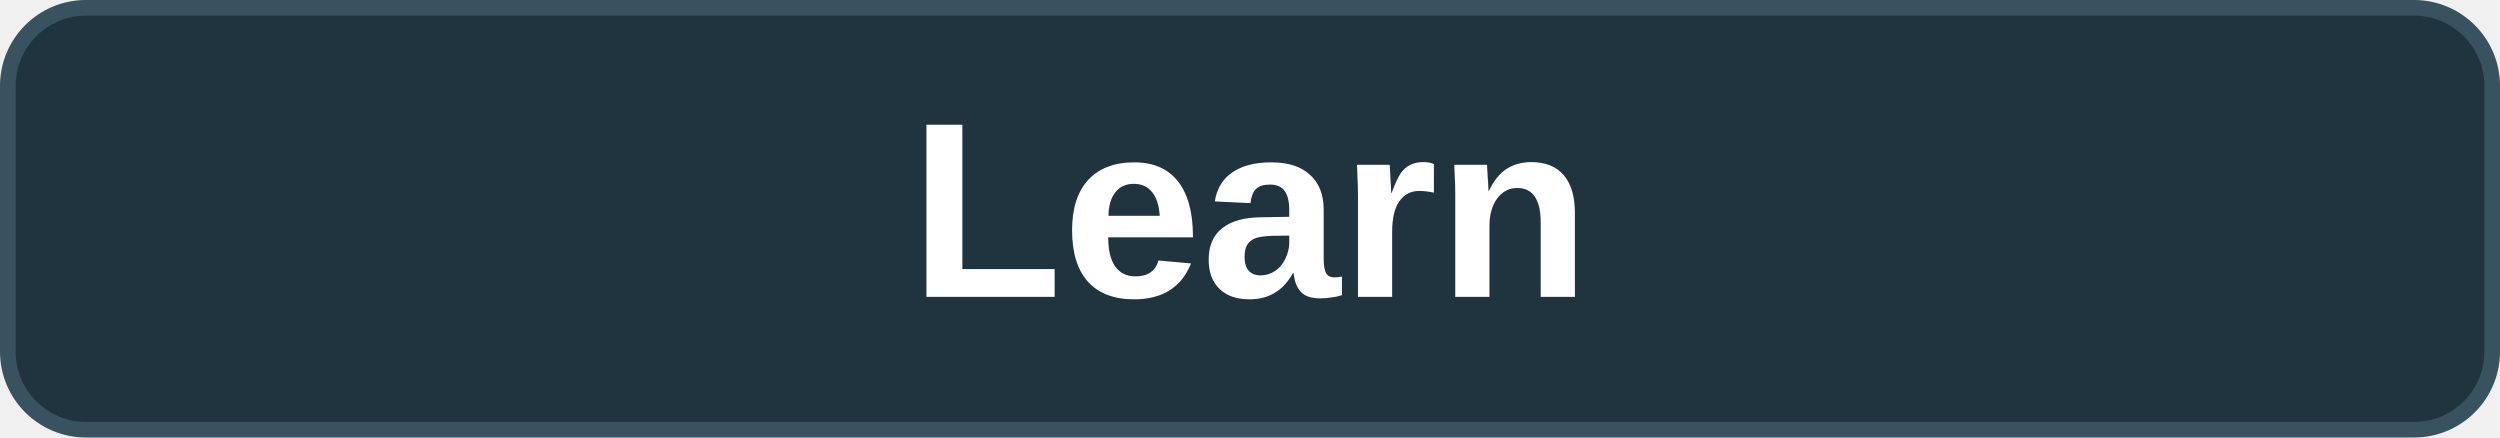
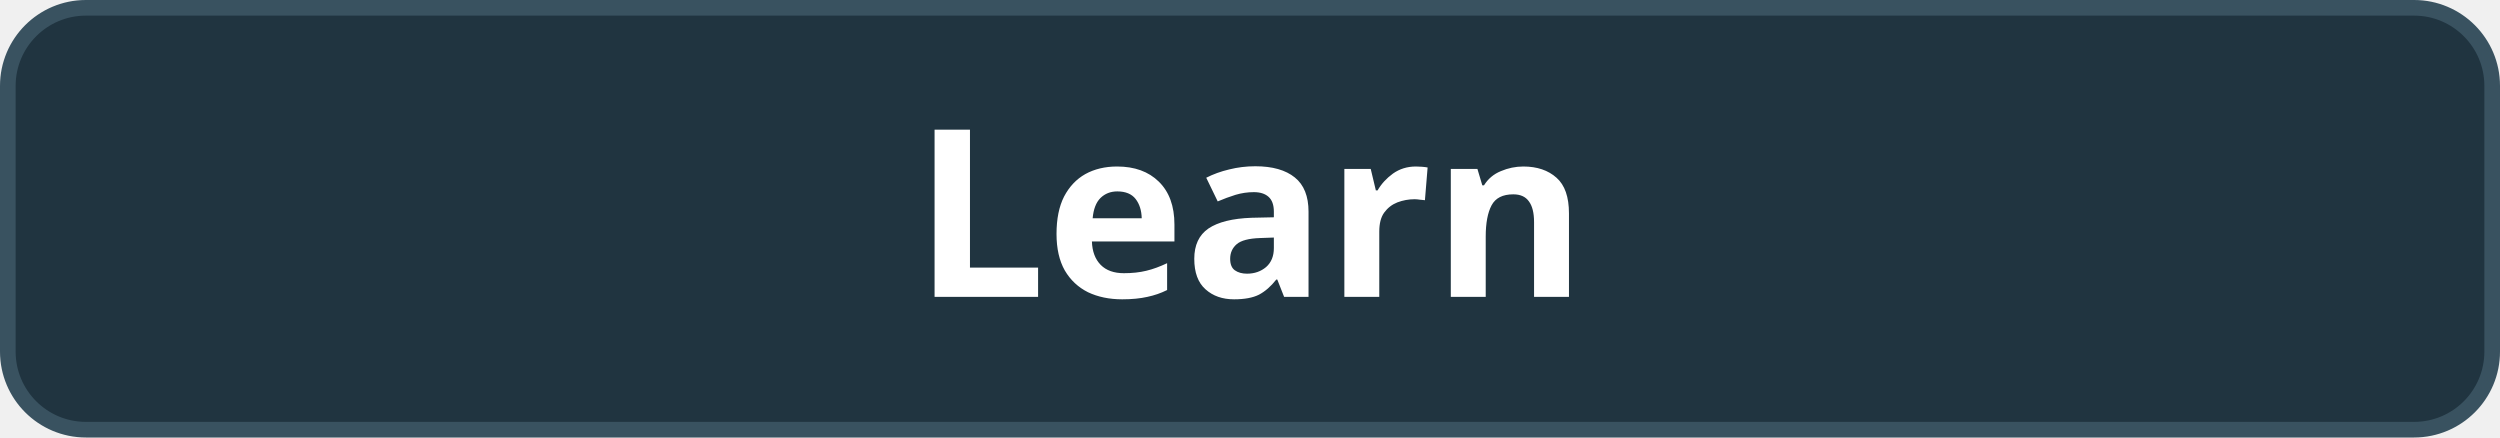
<svg xmlns="http://www.w3.org/2000/svg" width="160" height="28" viewBox="0 0 160 28" role="img" aria-label="Learn">
  <rect x=".5" y=".5" width="159" height="27" rx="5" fill="#203440" stroke="#395260" />
-   <text x="80" y="19" text-anchor="middle" font-family="Arial" font-size="16" font-weight="600" fill="#ffffff">Learn</text>
+   <text x="80" y="19" text-anchor="middle" font-family="-apple-system, &quot;Segoe UI&quot;, &quot;Noto Sans&quot;, Helvetica, Arial, sans-serif" font-size="15" font-weight="600" fill="#ffffff">Learn</text>
</svg>
